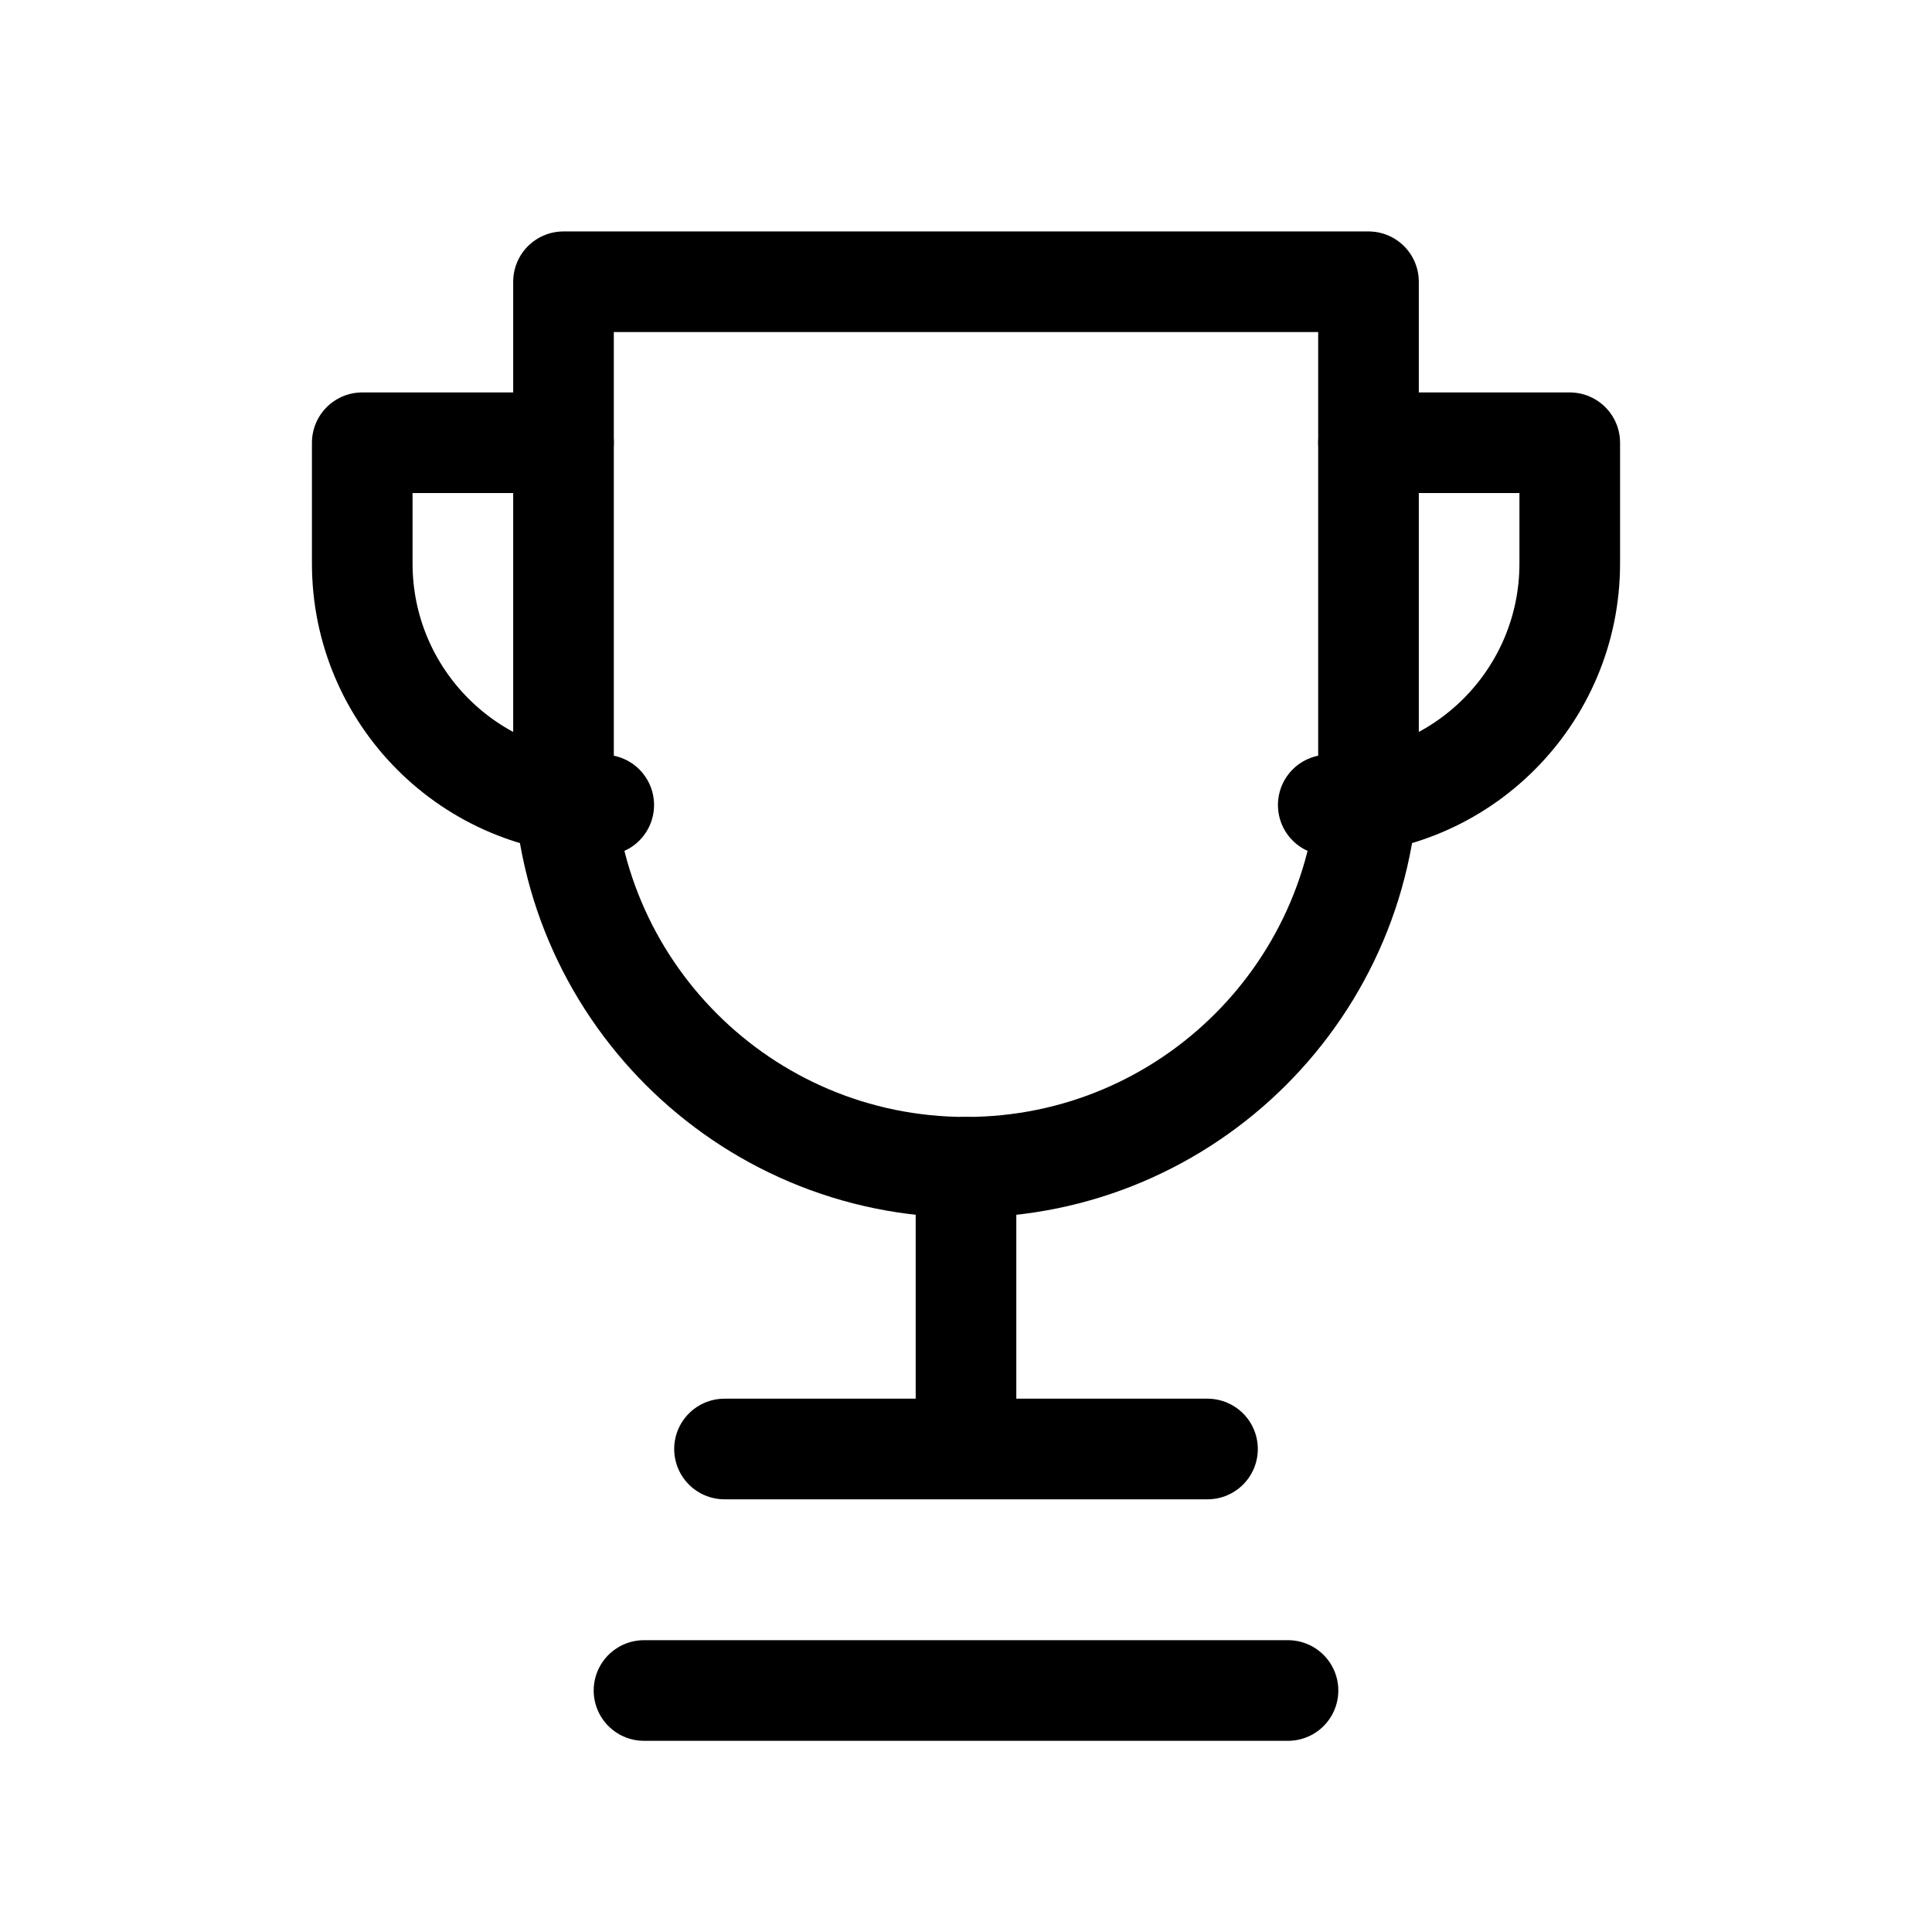
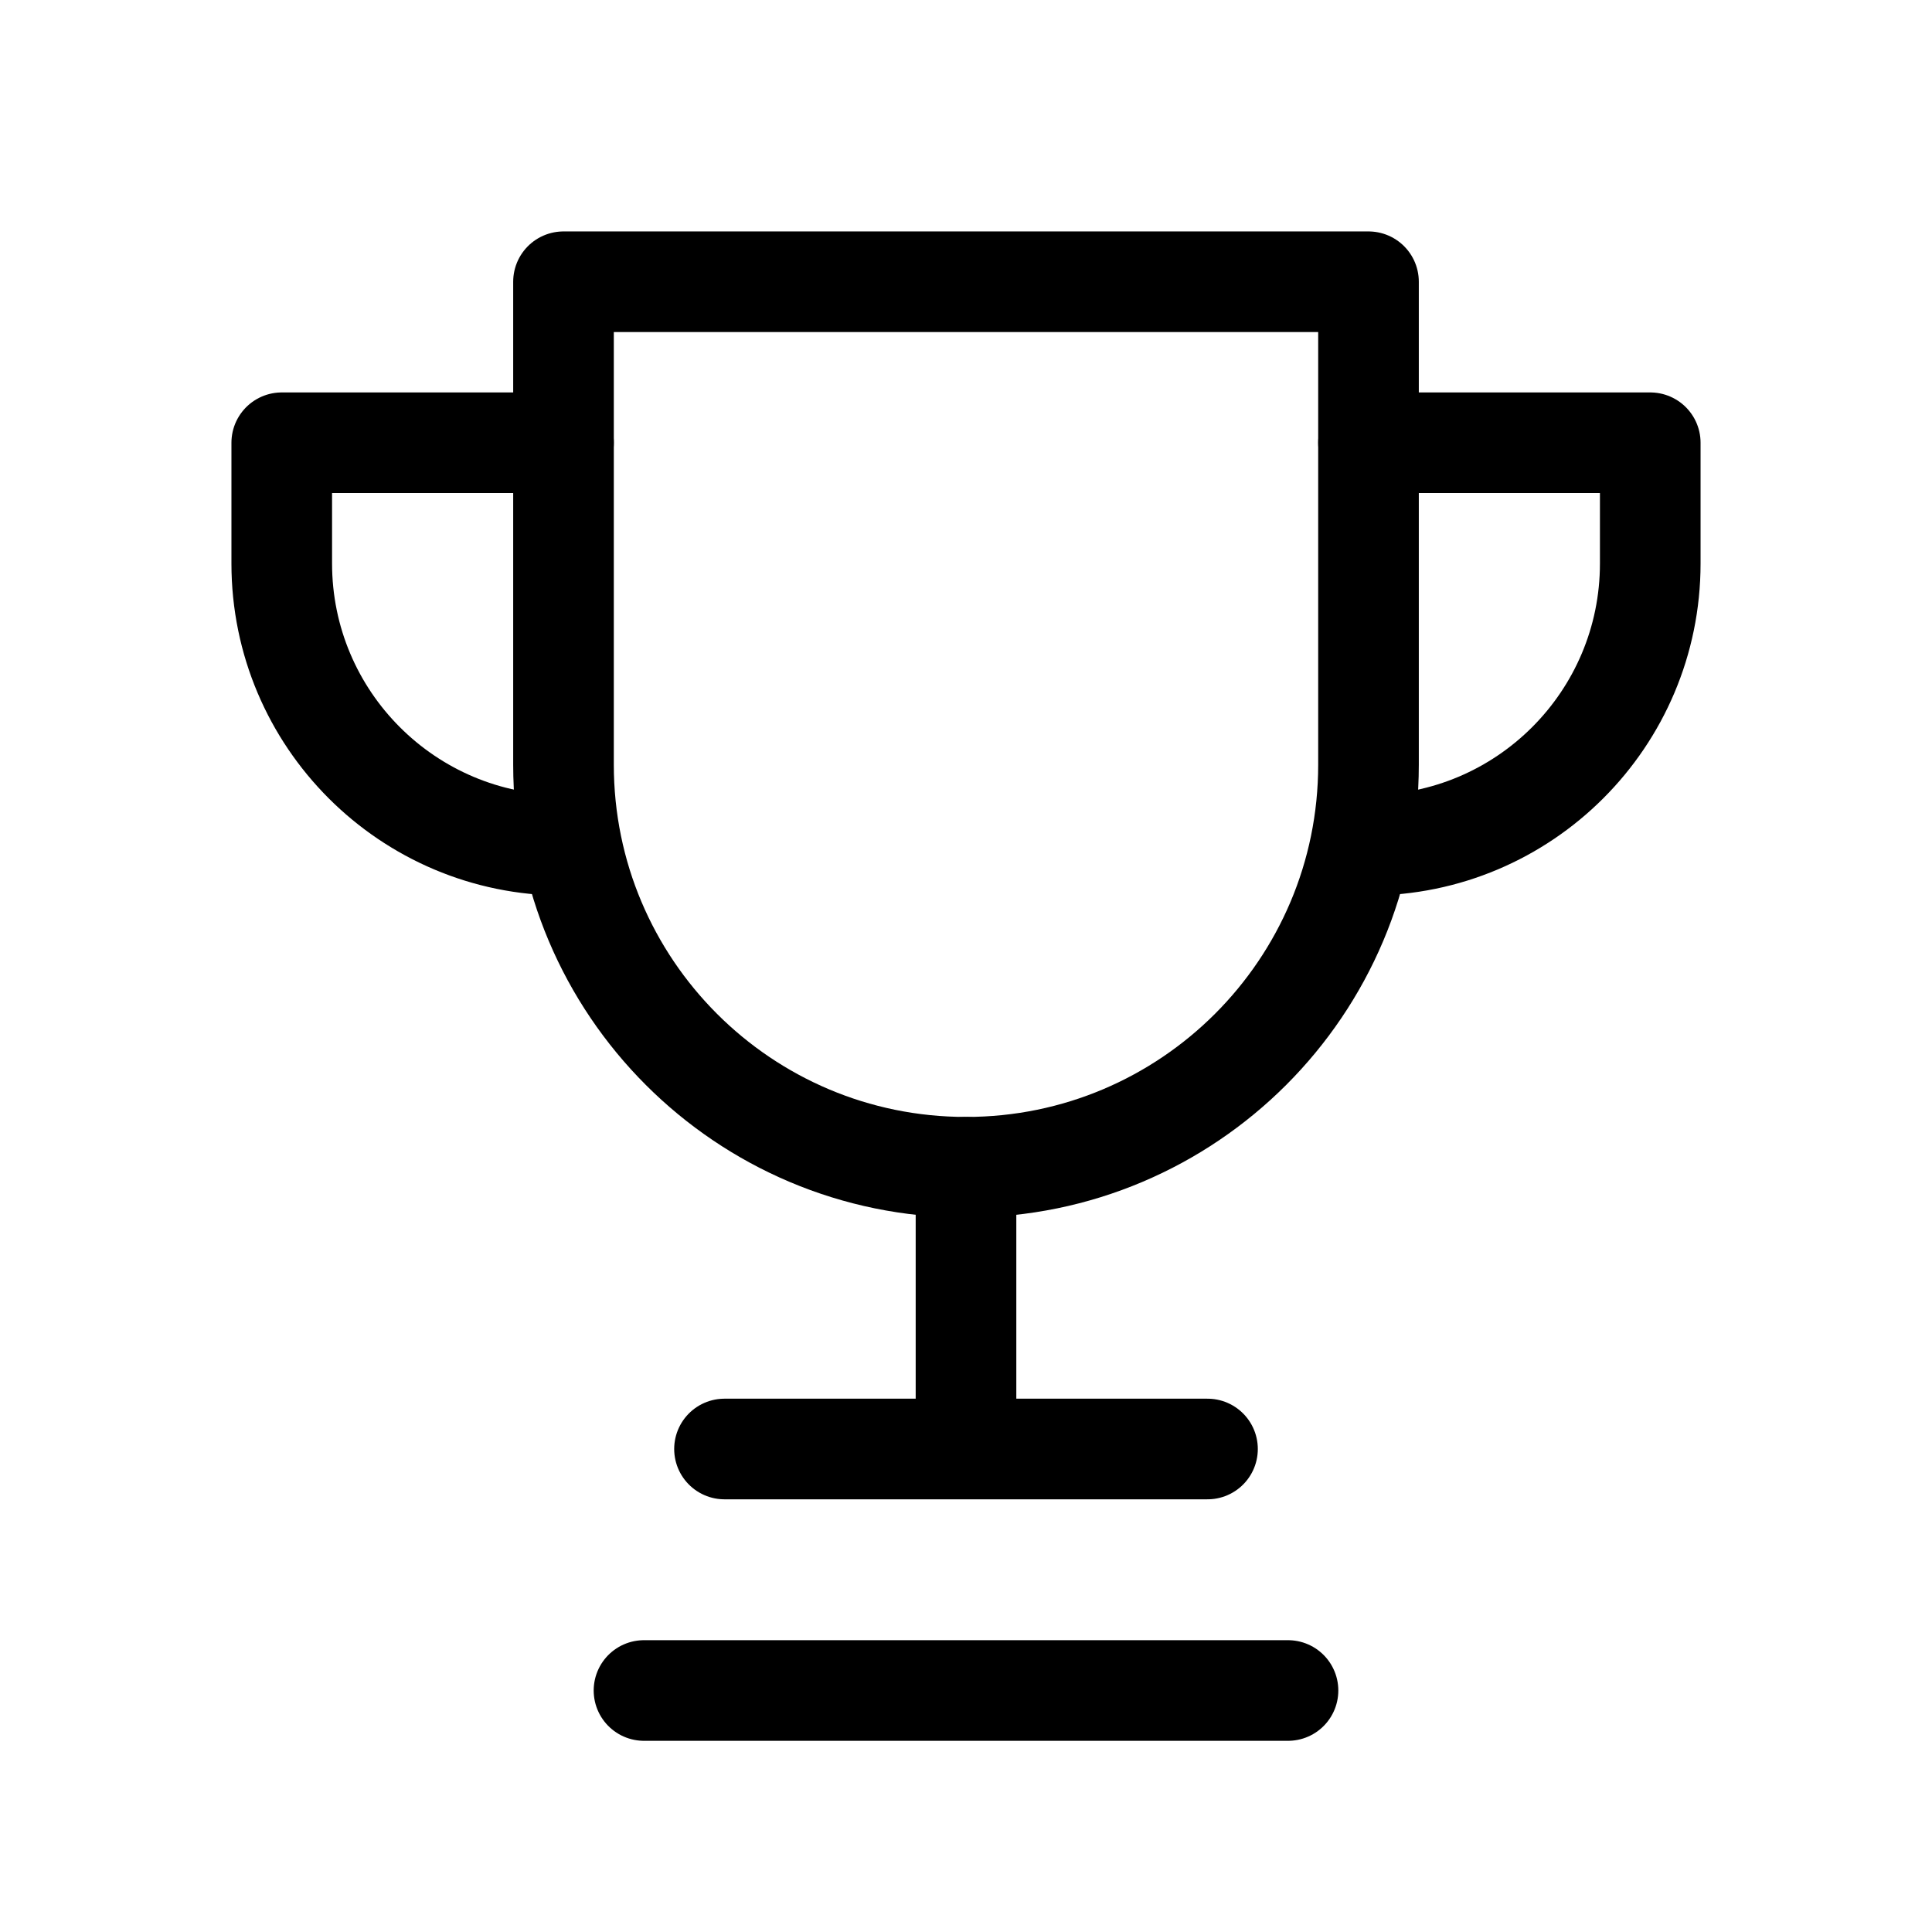
<svg xmlns="http://www.w3.org/2000/svg" viewBox="0 0 24 24" fill="none" stroke="currentColor" stroke-width="1.25" stroke-linecap="round" stroke-linejoin="round">
  <path d="M7 3.5h10v6a5 5 0 0 1-10 0z" />
-   <path d="M7 5.5H4.5V7a3 3 0 0 0 3 3M17 5.5h2.5V7a3 3 0 0 1-3 3M12 14.5V18M8 21h8M9 18h6" />
+   <path d="M7 5.5H3.5V7a3.5 3.5 0 0 0 3.5 3.5M17 5.5h3.5V7a3.5 3.5 0 0 1-3.5 3.5M12 14.5V18M8 21h8M9 18h6" />
</svg>
